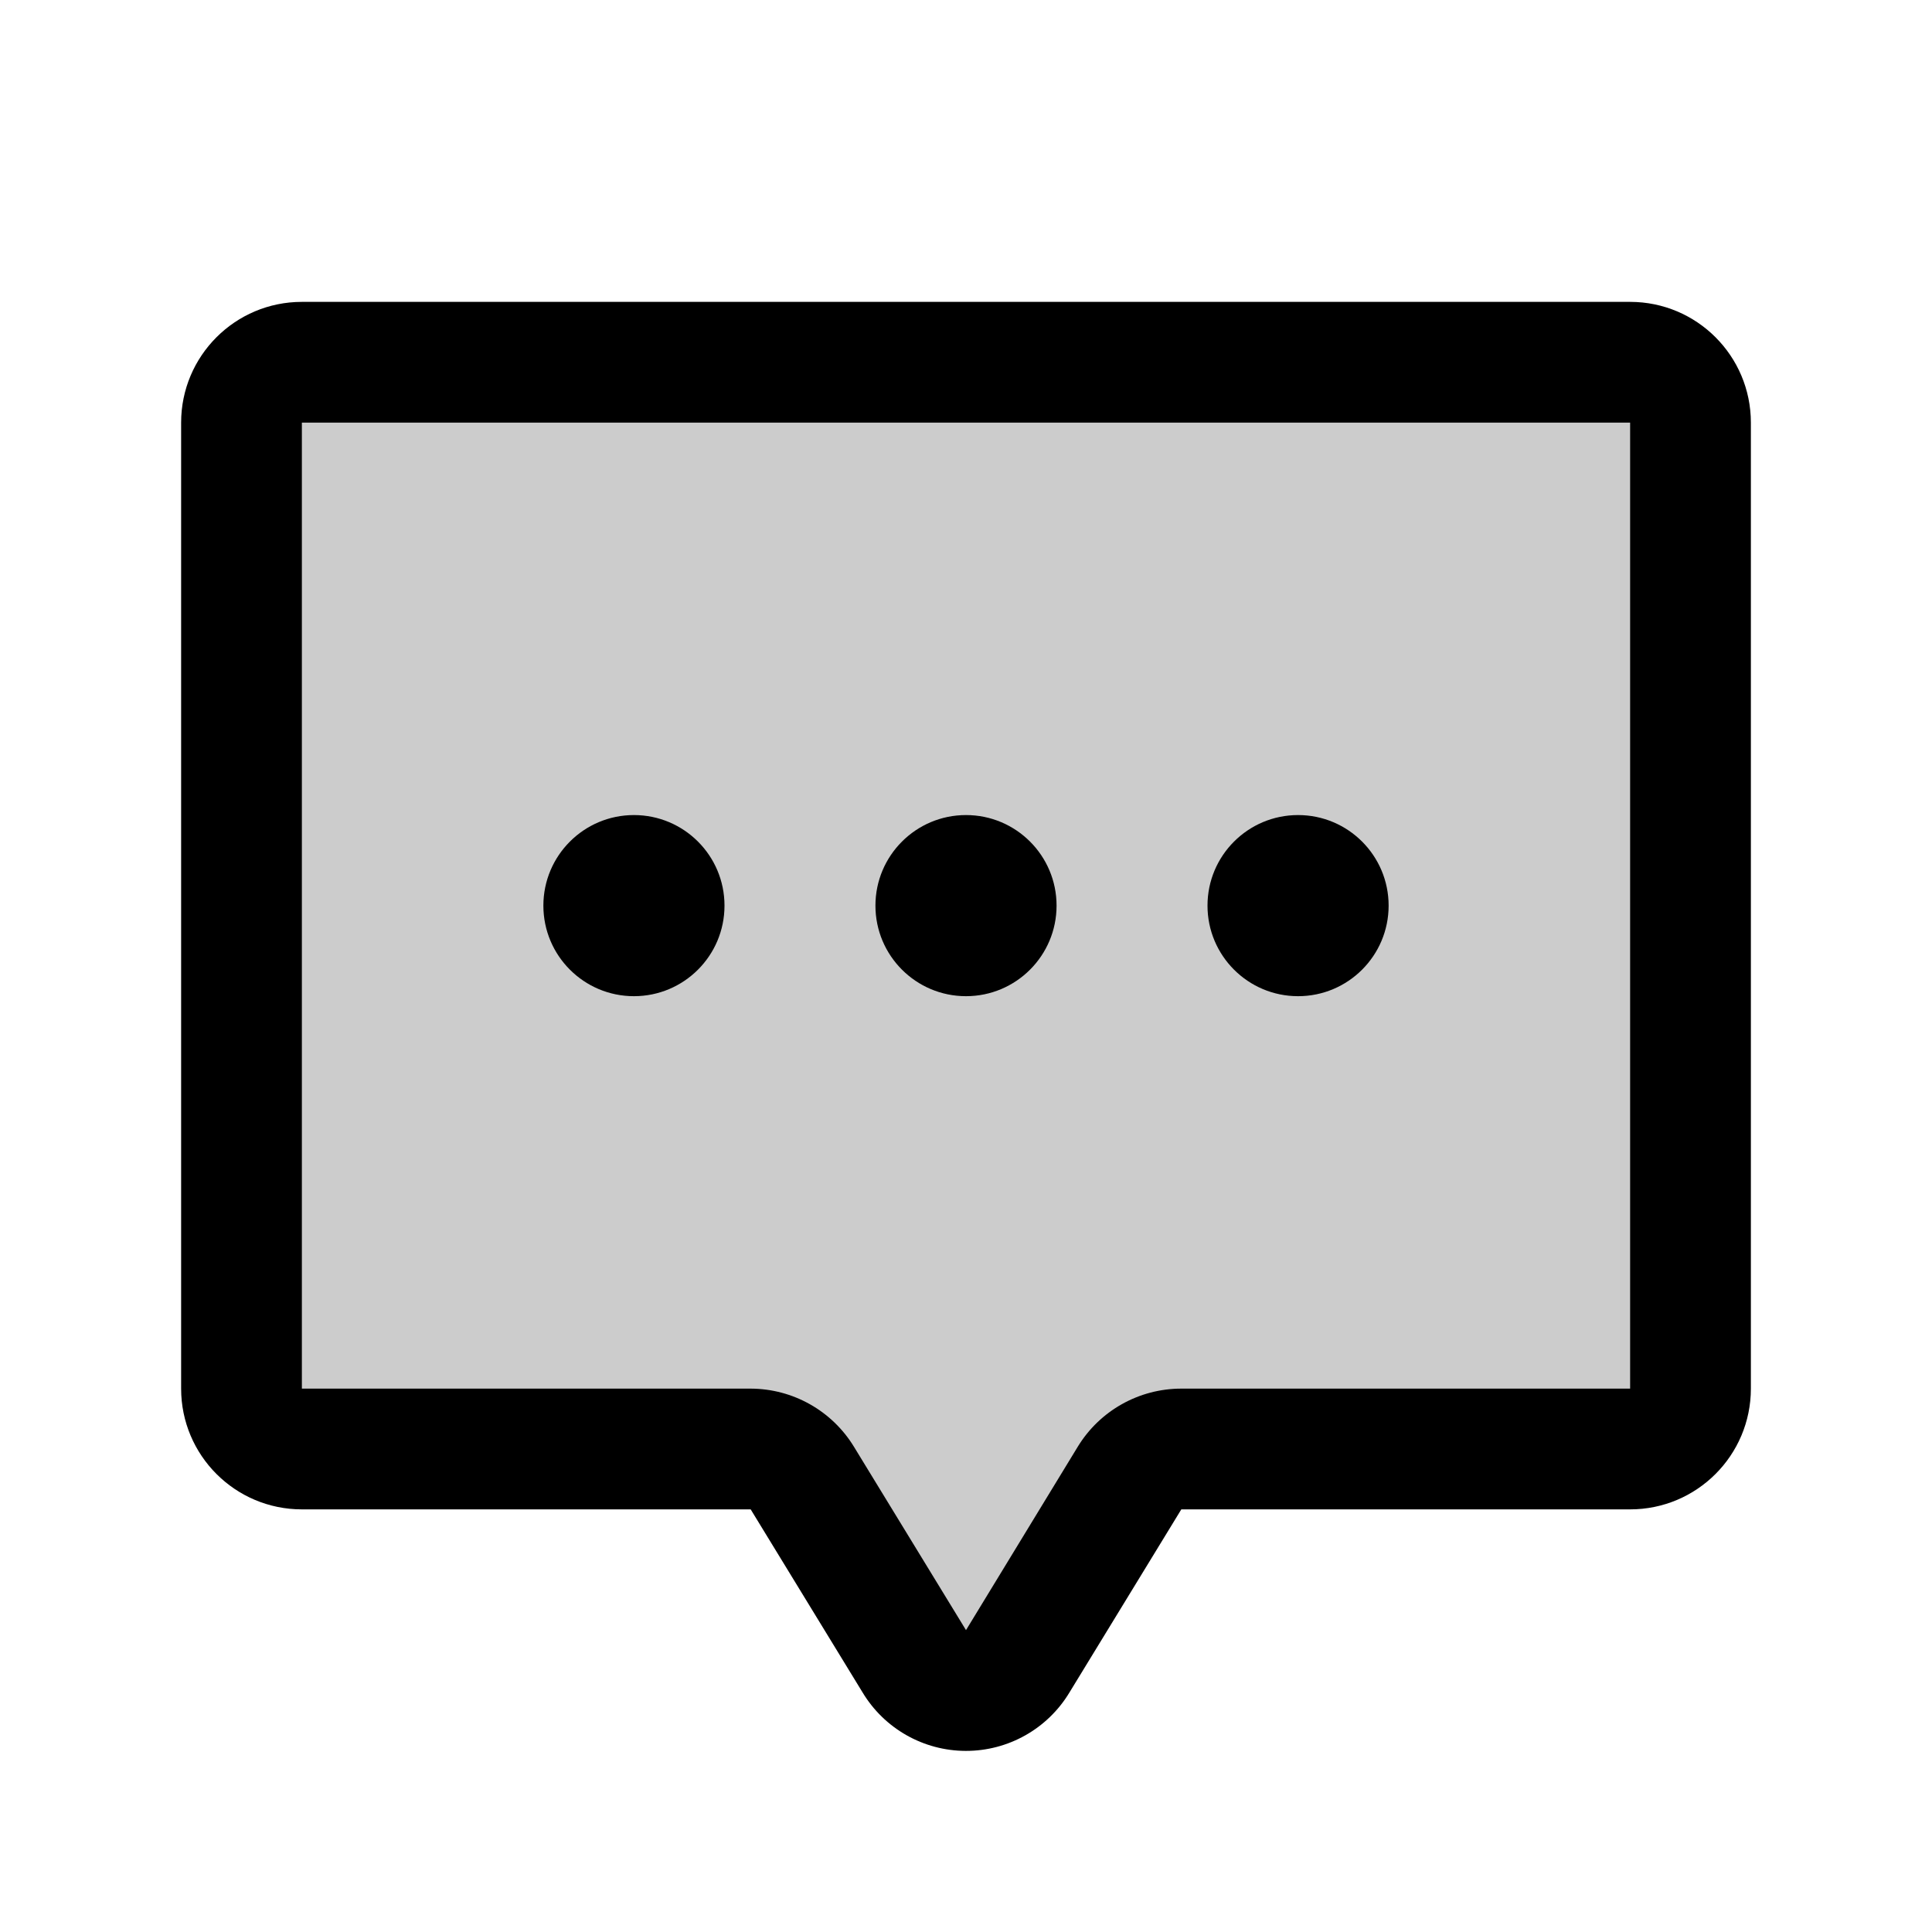
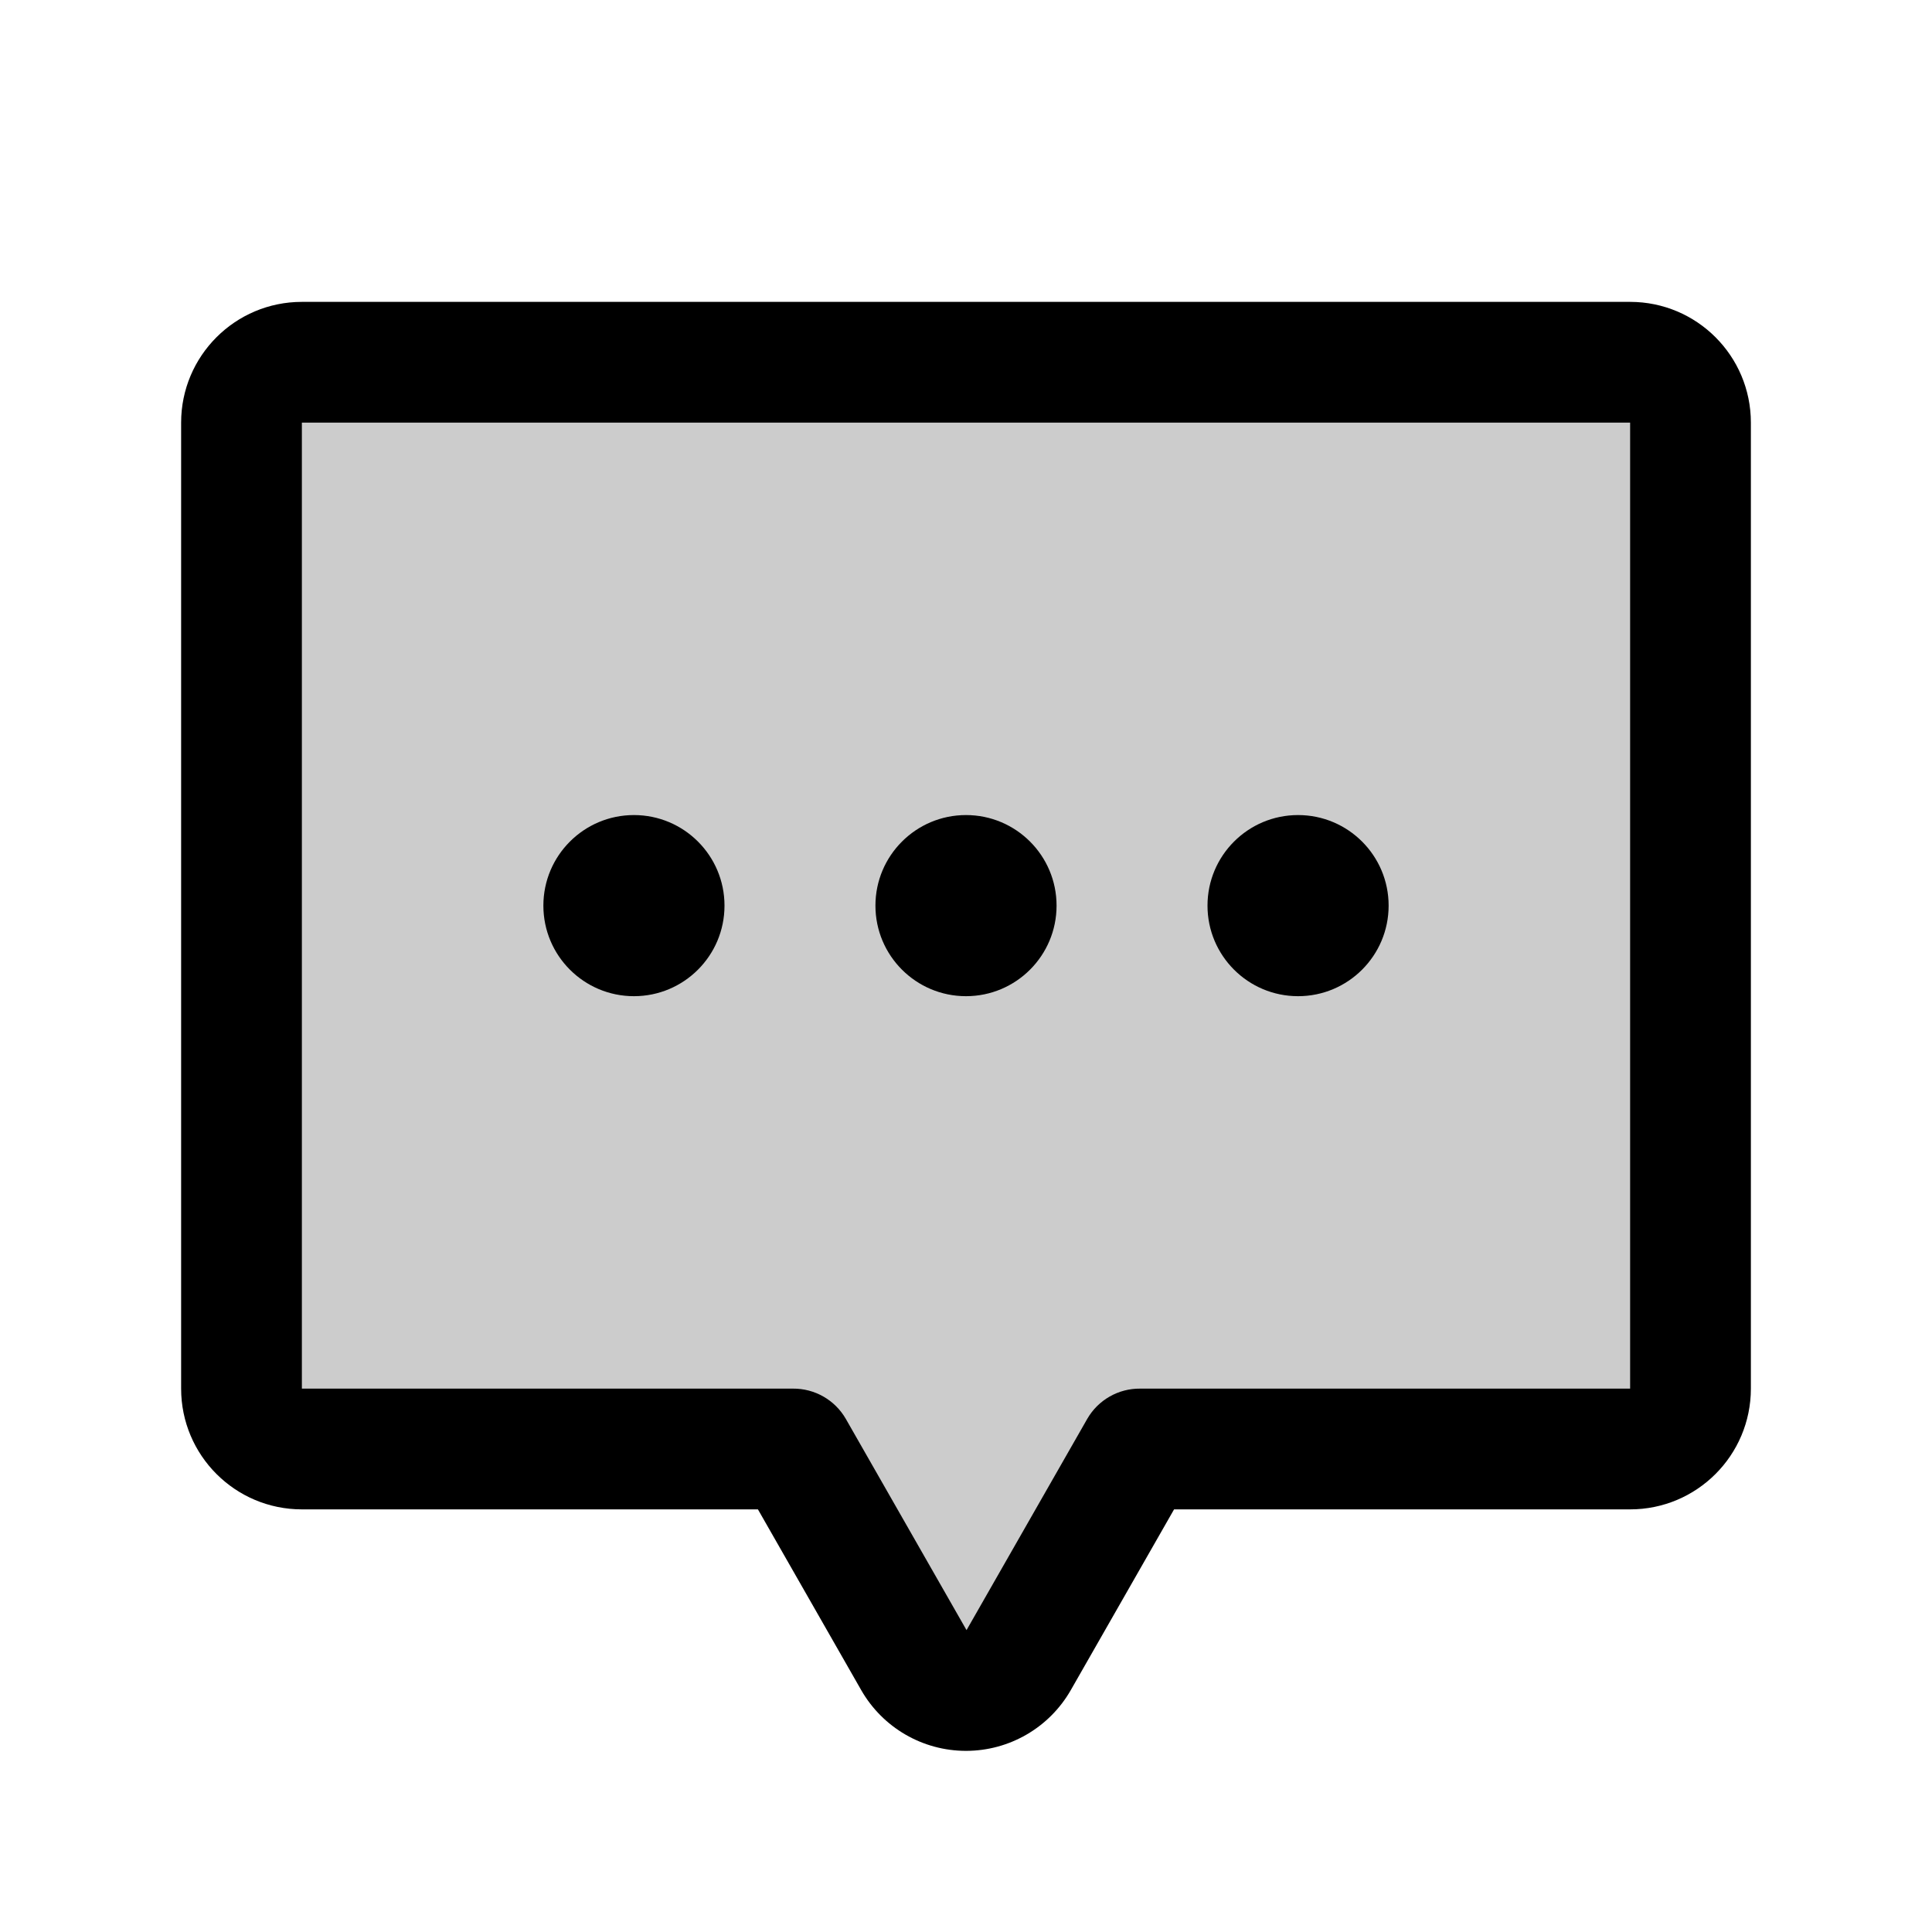
<svg xmlns="http://www.w3.org/2000/svg" viewBox="0 0 256 256" fill="currentColor">
-   <path d="M224,56V184a8,8,0,0,1-8,8H156.53a8,8,0,0,0-6.86,3.88l-14.81,24.24a8,8,0,0,1-13.72,0l-14.81-24.24A8,8,0,0,0,99.47,192H40a8,8,0,0,1-8-8V56a8,8,0,0,1,8-8H216A8,8,0,0,1,224,56Z" opacity="0.2" />
-   <path d="M116,120a12,12,0,1,1,12,12A12,12,0,0,1,116,120Zm56,12a12,12,0,1,0-12-12A12,12,0,0,0,172,132Zm60-76V184a16,16,0,0,1-16,16H156.53l-14.84,24.29a16,16,0,0,1-27.41-.06L99.47,200H40a16,16,0,0,1-16-16V56A16,16,0,0,1,40,40H216A16,16,0,0,1,232,56Zm-16,0H40V184H99.47a16.08,16.08,0,0,1,13.7,7.73L128,216l14.82-24.32A16.07,16.07,0,0,1,156.53,184H216ZM84,132a12,12,0,1,0-12-12A12,12,0,0,0,84,132Z" />
+   <path d="M224,56V184a8,8,0,0,1-8,8H150.93l-16,28a8,8,0,0,1-13.9,0l-16-28H40a8,8,0,0,1-8-8V56a8,8,0,0,1,8-8H216A8,8,0,0,1,224,56Z" opacity="0.2" />
+   <path d="M116,120a12,12,0,1,1,12,12A12,12,0,0,1,116,120ZM84,132a12,12,0,1,0-12-12A12,12,0,0,0,84,132Zm88,0a12,12,0,1,0-12-12A12,12,0,0,0,172,132Zm60-76V184a16,16,0,0,1-16,16H155.57l-13.68,23.94a16,16,0,0,1-27.78,0L100.43,200H40a16,16,0,0,1-16-16V56A16,16,0,0,1,40,40H216A16,16,0,0,1,232,56Zm-16,0H40V184h65.07a8,8,0,0,1,7,4l16,28,16-28a8,8,0,0,1,7-4H216Z" />
</svg>
